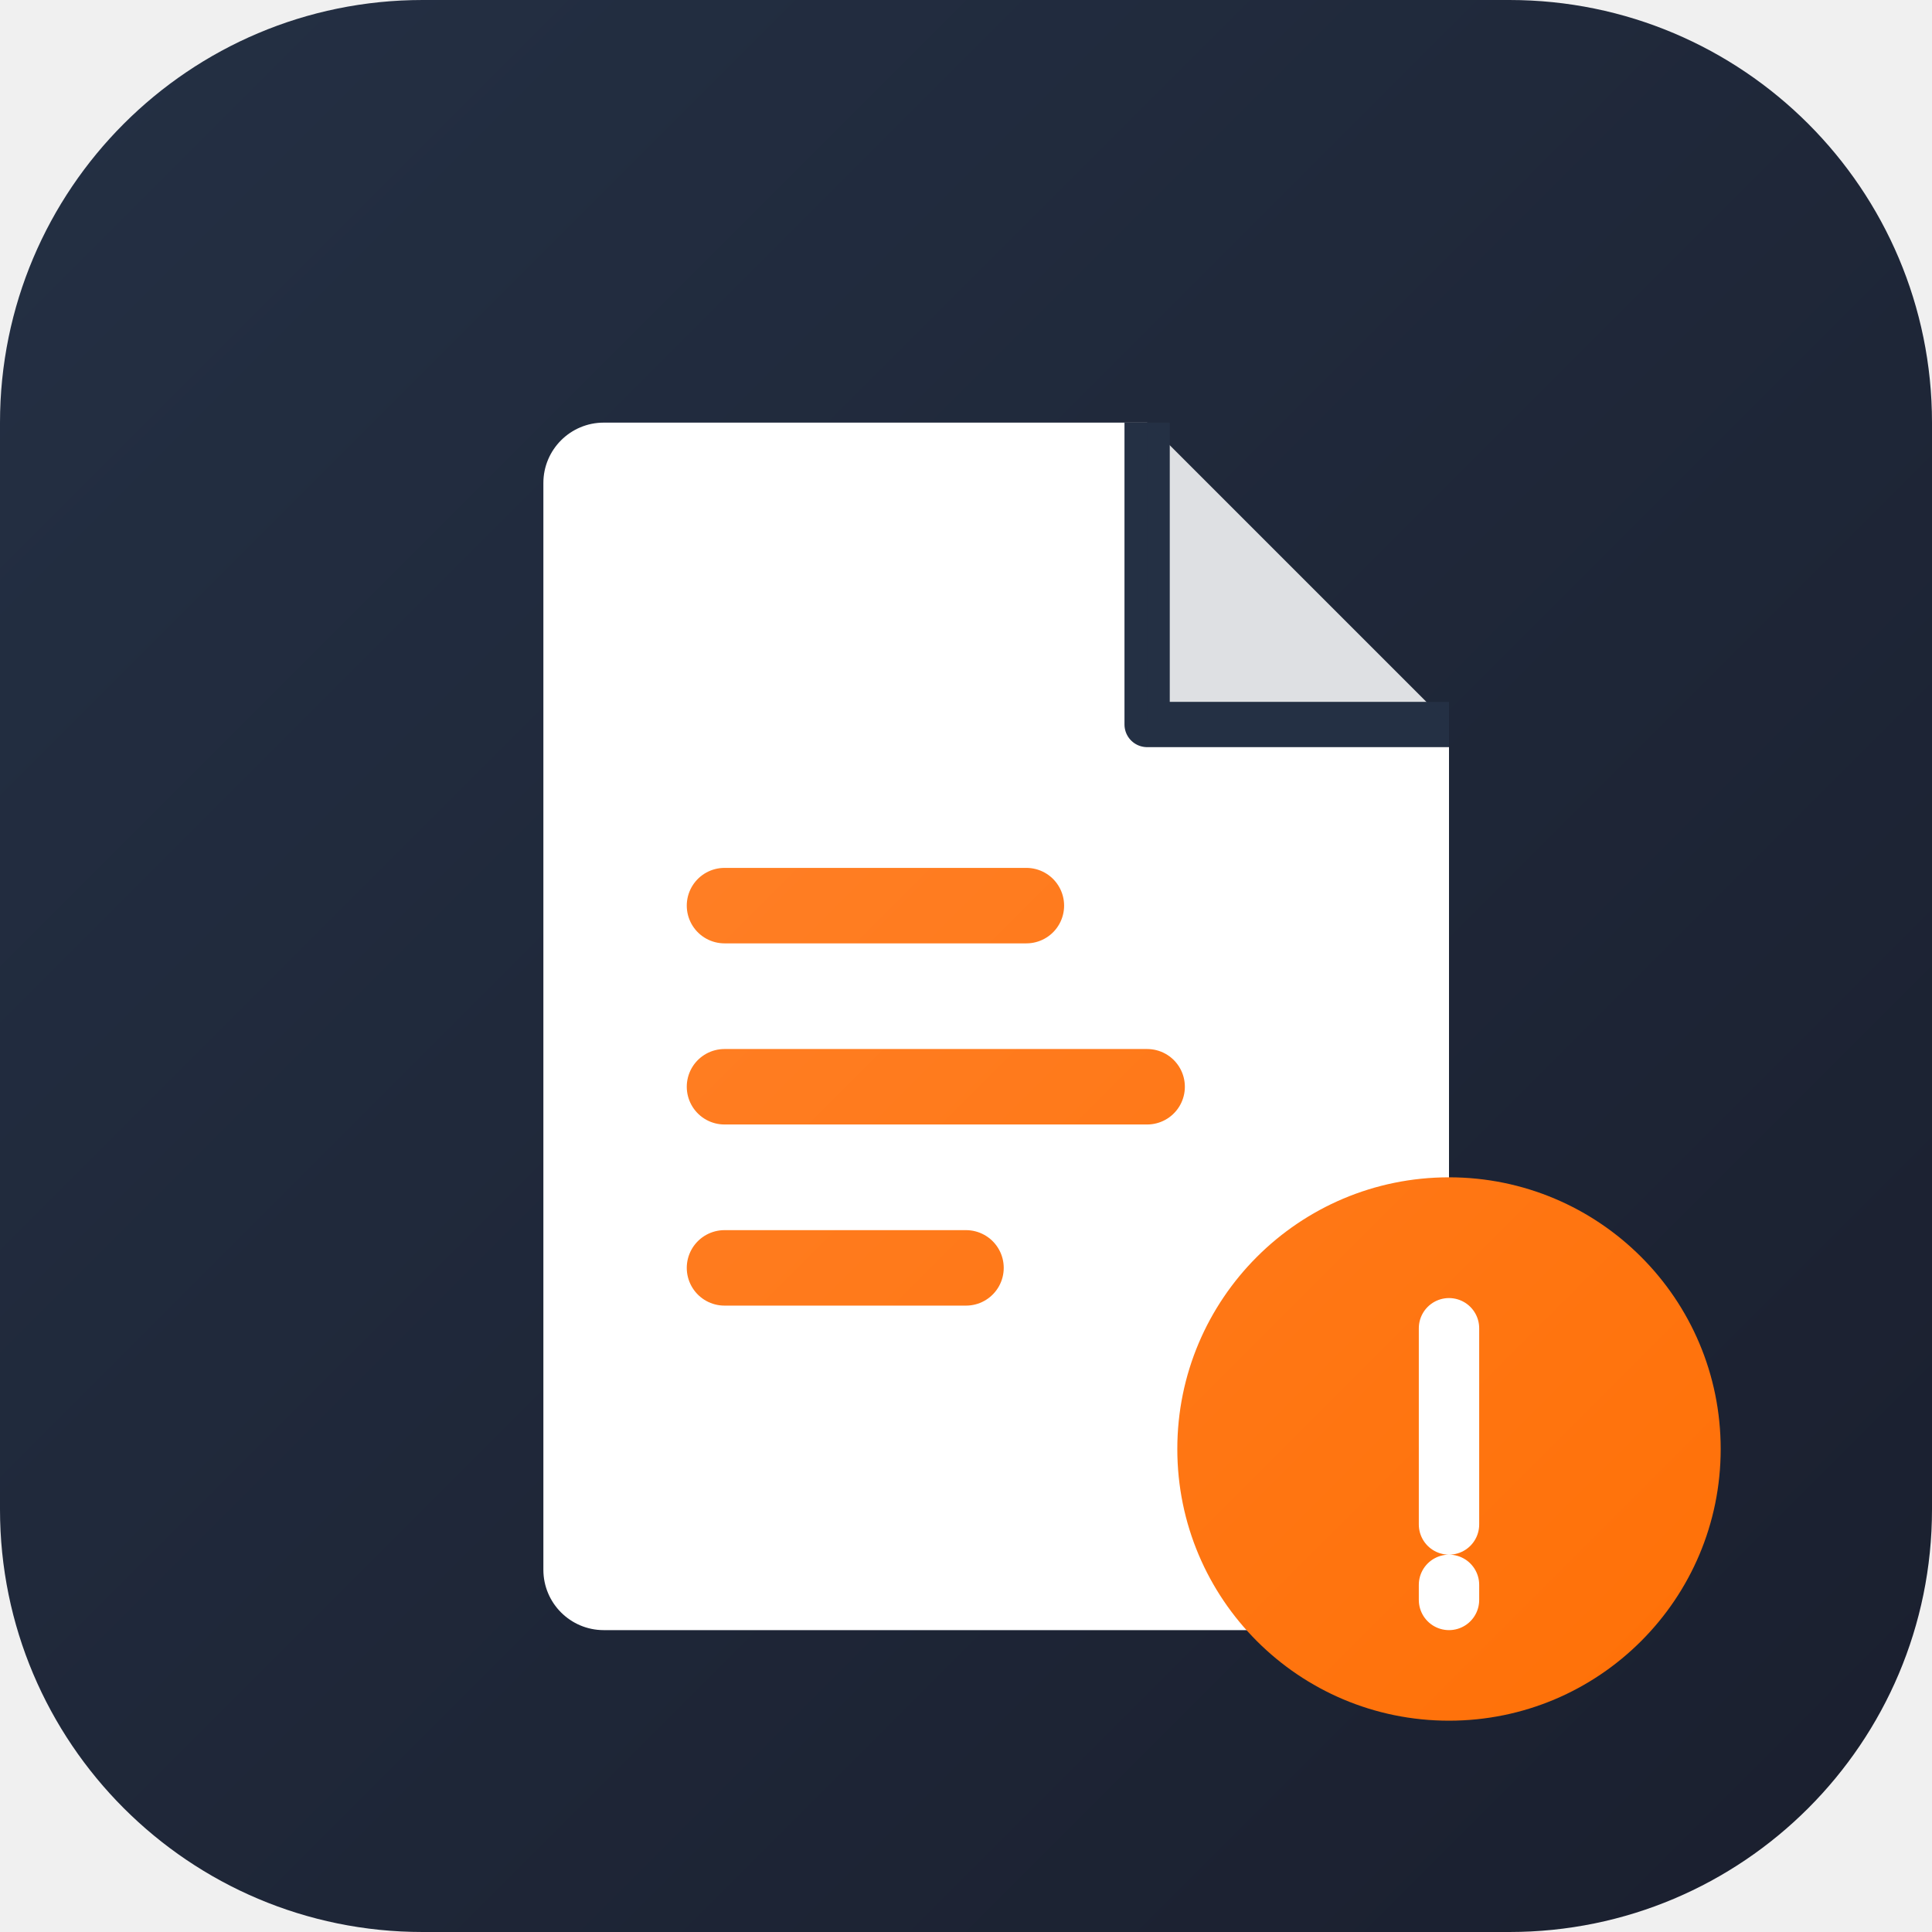
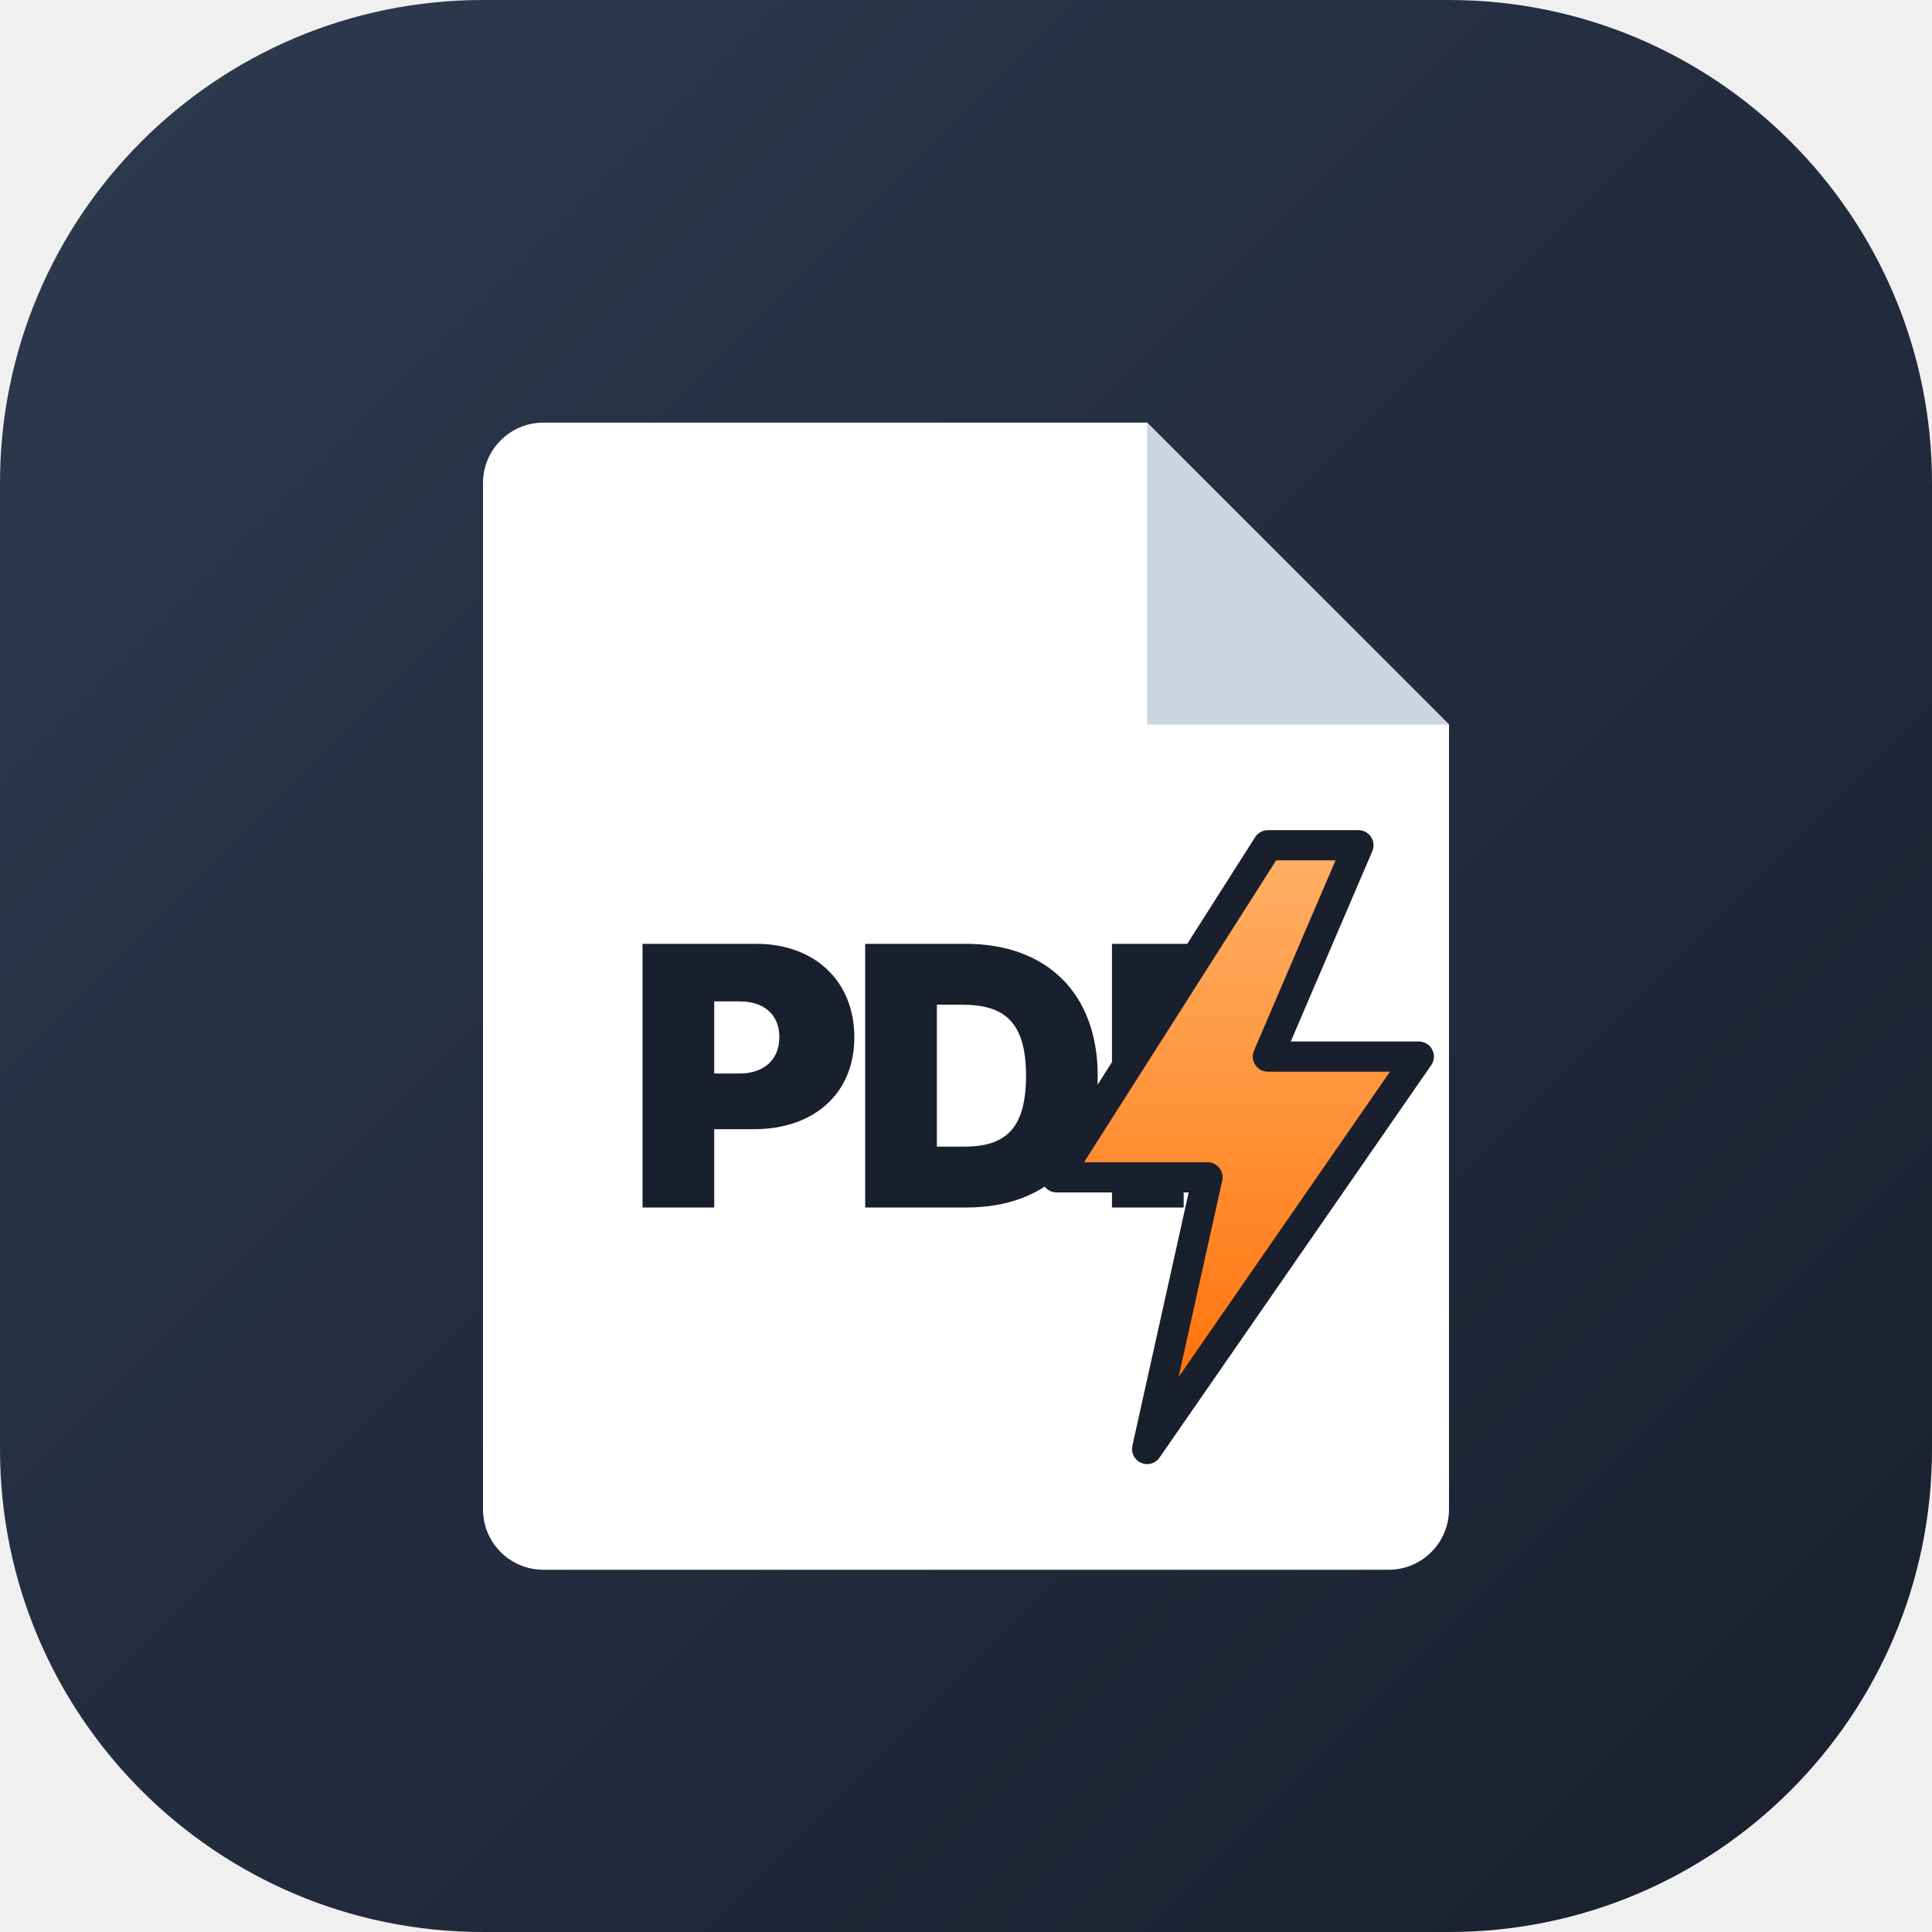
<svg xmlns="http://www.w3.org/2000/svg" viewBox="0 0 64 64">
  <defs>
    <linearGradient id="bg" x1="0" y1="0" x2="64" y2="64" gradientUnits="userSpaceOnUse">
-       <stop stop-color="#243044" />
+       <stop stop-color="#2d3a4f" />
      <stop offset="1" stop-color="#1a1f2e" />
    </linearGradient>
-     <linearGradient id="accent" x1="0" y1="0" x2="64" y2="64" gradientUnits="userSpaceOnUse">
-       <stop stop-color="#ff8a3d" />
+     <linearGradient id="spark" x1="0" y1="0" x2="0" y2="1" gradientUnits="objectBoundingBox">
+       <stop stop-color="#ffb066" />
      <stop offset="1" stop-color="#ff6d00" />
    </linearGradient>
  </defs>
-   <rect width="64" height="64" rx="14" fill="url(#bg)" />
-   <path d="M20 14h18l10 10v28a2 2 0 0 1-2 2H20a2 2 0 0 1-2-2V16a2 2 0 0 1 2-2z" fill="#ffffff" />
-   <path d="M38 14v10h10" fill="none" stroke="#243044" stroke-width="1.5" stroke-linejoin="round" />
-   <path d="M38 14v10h10z" fill="rgba(36,48,68,0.15)" />
-   <path d="M24 30h10M24 36h14M24 42h8" stroke="url(#accent)" stroke-width="2.5" stroke-linecap="round" />
-   <circle cx="48" cy="48" r="9" fill="url(#accent)" />
-   <path d="M48 44v6.5M48 52.5v0.5" stroke="#fff" stroke-width="2" stroke-linecap="round" />
+   <rect width="64" height="64" rx="16" fill="url(#bg)" />
+   <path d="M18 14h20l10 10v26a2 2 0 0 1-2 2H18a2 2 0 0 1-2-2V16a2 2 0 0 1 2-2z" fill="#ffffff" />
+   <path d="M38 14v10h10L38 14z" fill="#cbd5e1" />
+   <text x="32" y="40" text-anchor="middle" font-family="Inter, system-ui, sans-serif" font-size="12" font-weight="900" fill="#1a1f2e" letter-spacing="-0.5">PDF</text>
+   <path d="M42 28l-7 11h5l-2 9 9-13h-5l3-7z" fill="url(#spark)" stroke="#1a1f2e" stroke-width="1" stroke-linejoin="round" />
</svg>
